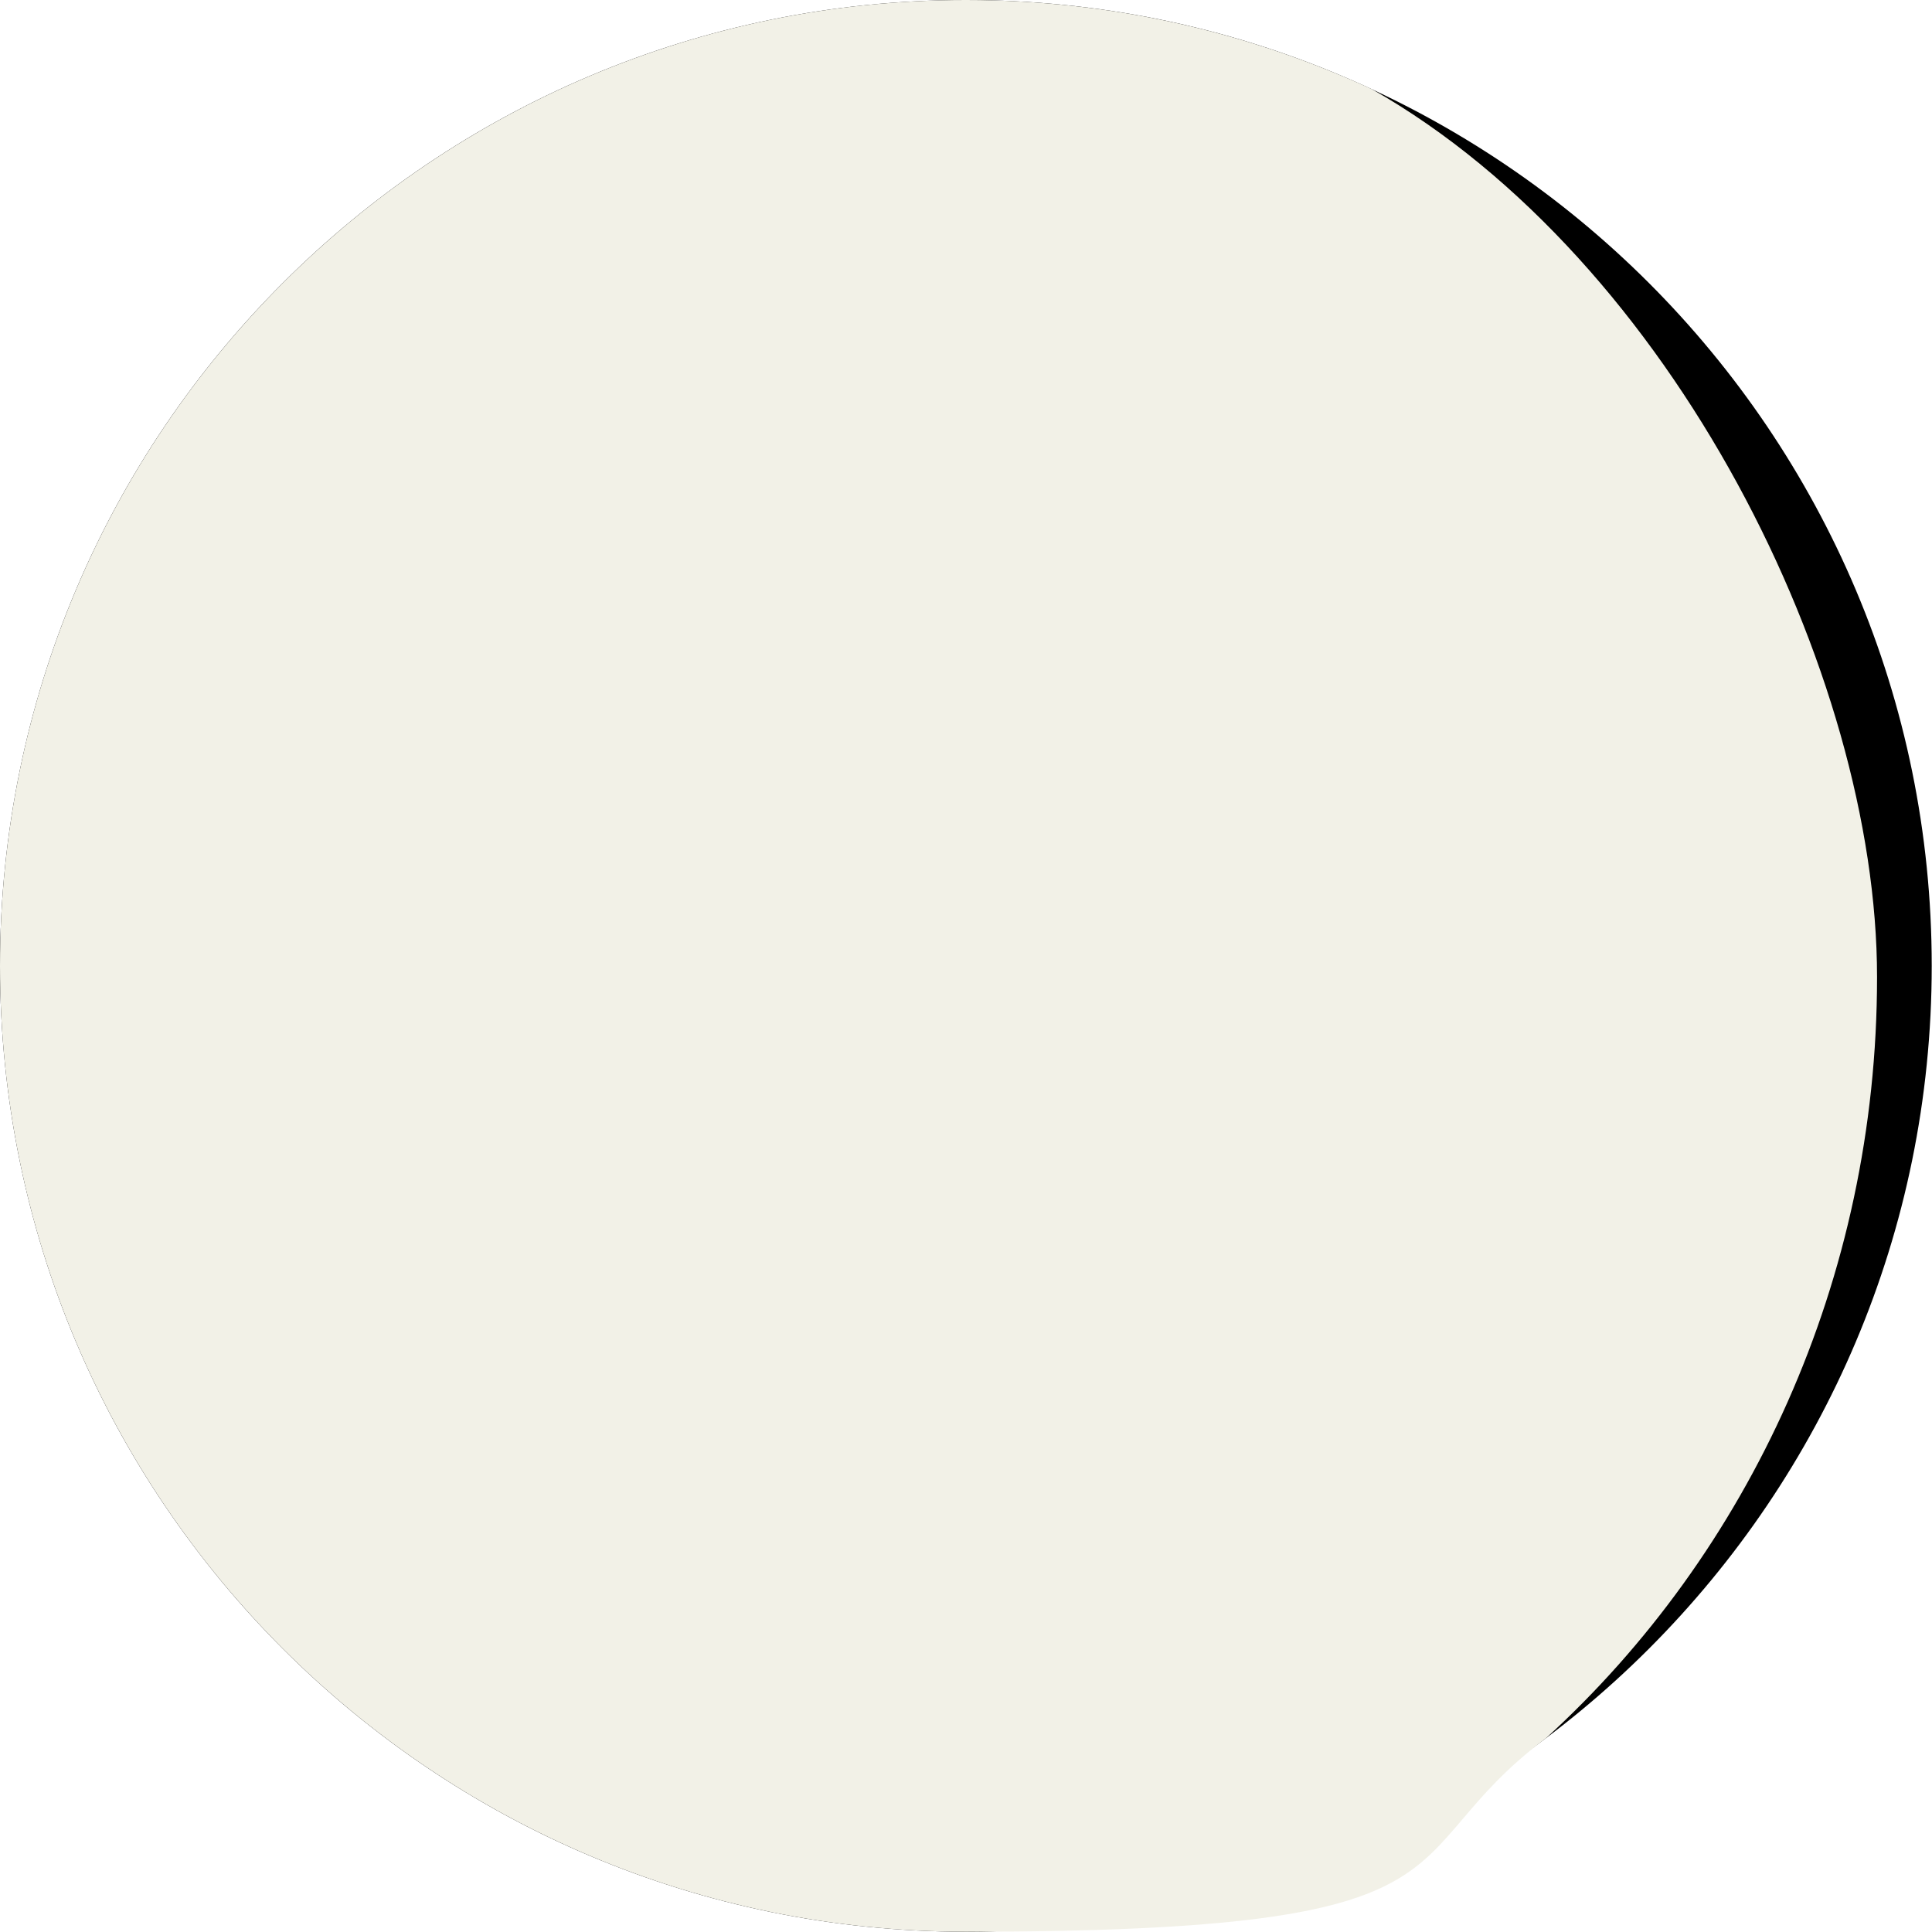
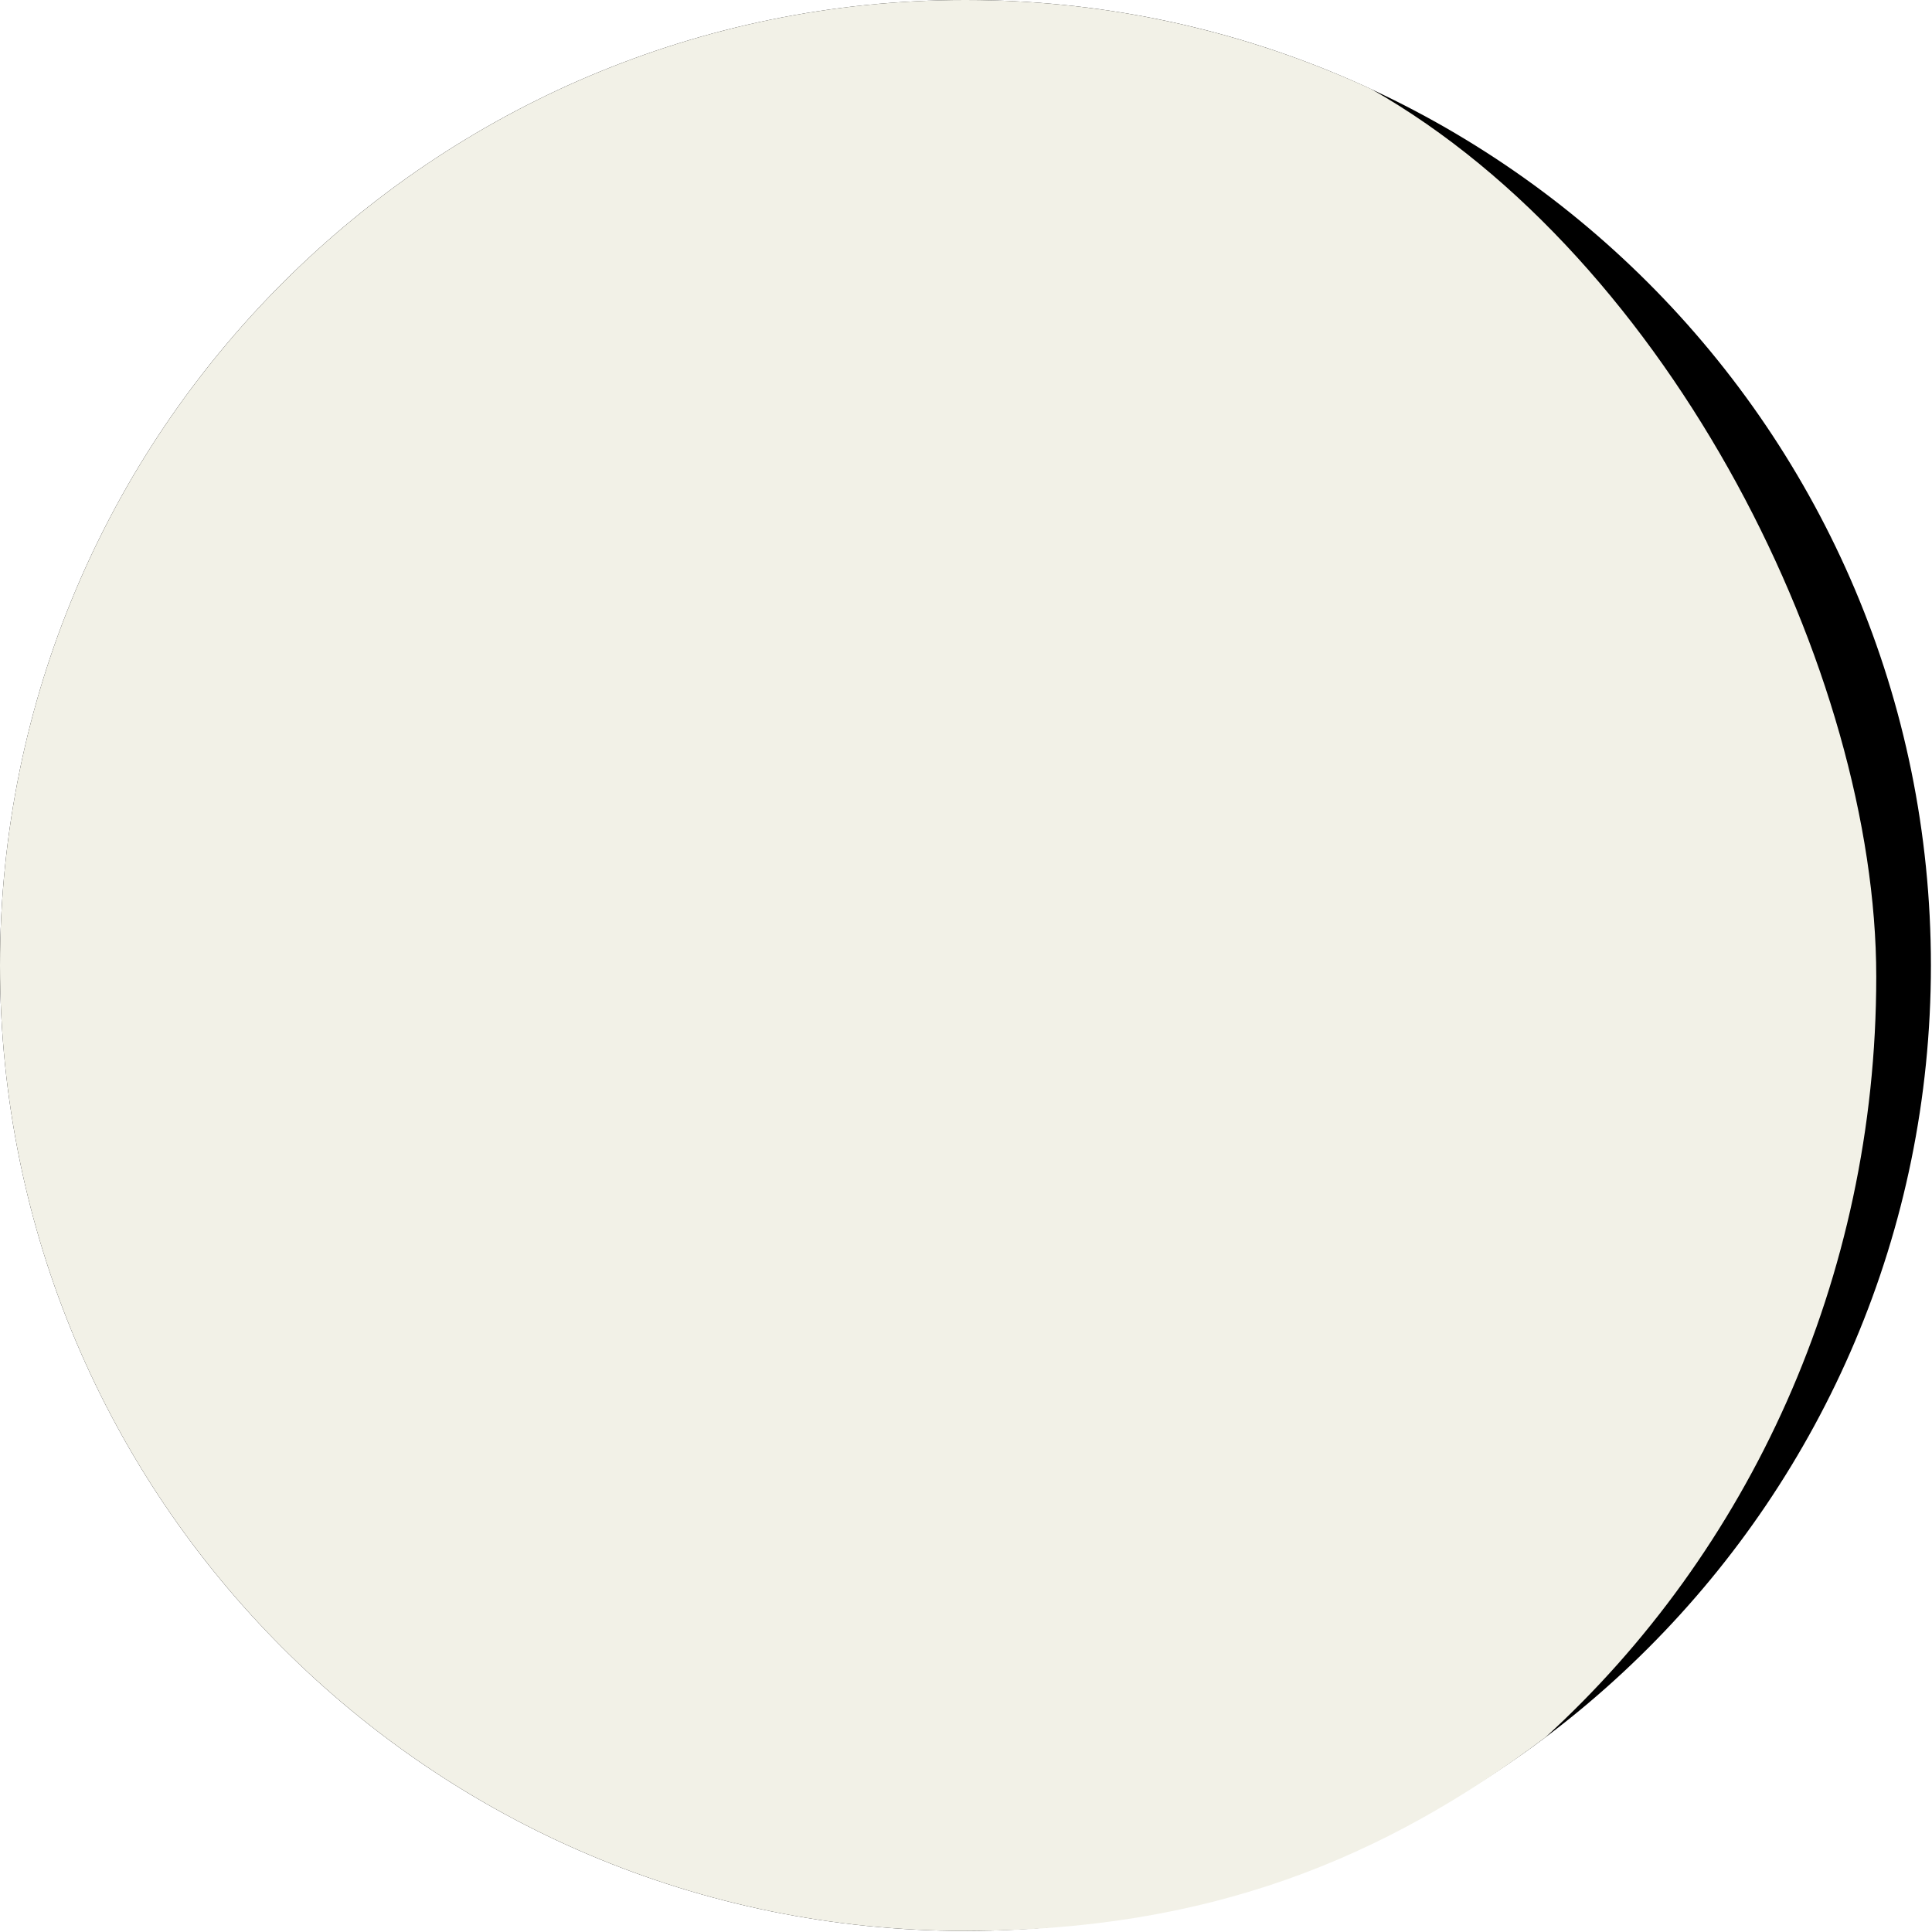
- <svg xmlns="http://www.w3.org/2000/svg" id="Layer_2" version="1.1" viewBox="0 0 706.7 706.7">
-   <defs>
-     <style>
-       .st0 {
-         fill: #f2f1e7;
-       }
-     </style>
-   </defs>
+ <svg xmlns="http://www.w3.org/2000/svg" width="100%" height="100%" viewBox="0 0 707 707" version="1.1" xml:space="preserve" style="fill-rule:evenodd;clip-rule:evenodd;stroke-linejoin:round;stroke-miterlimit:2;">
  <g id="Layer_1-2">
    <g>
      <circle cx="353.3" cy="353.3" r="353.3" />
-       <path class="st0" d="M0,353.3c0,195.1,158.2,353.3,353.3,353.3s153.1-26.4,212.2-70.8c74.2-67.7,121.1-167.4,121.1-278.4S611.9,95.2,501.8,32.6C456.6,11.7,406.3,0,353.3,0,158.2,0,0,158.2,0,353.3h0Z" />
+       <path d="M0,353.3C0,548.4 158.2,706.6 353.3,706.6C442.4,706.6 506.4,680.2 565.5,635.8C639.7,568.1 686.6,468.4 686.6,357.4C686.6,246.4 611.9,95.2 501.8,32.6C456.6,11.7 406.3,0 353.3,0C158.2,0 0,158.2 0,353.3Z" style="fill:rgb(242,241,231);fill-rule:nonzero;" />
    </g>
  </g>
</svg>
